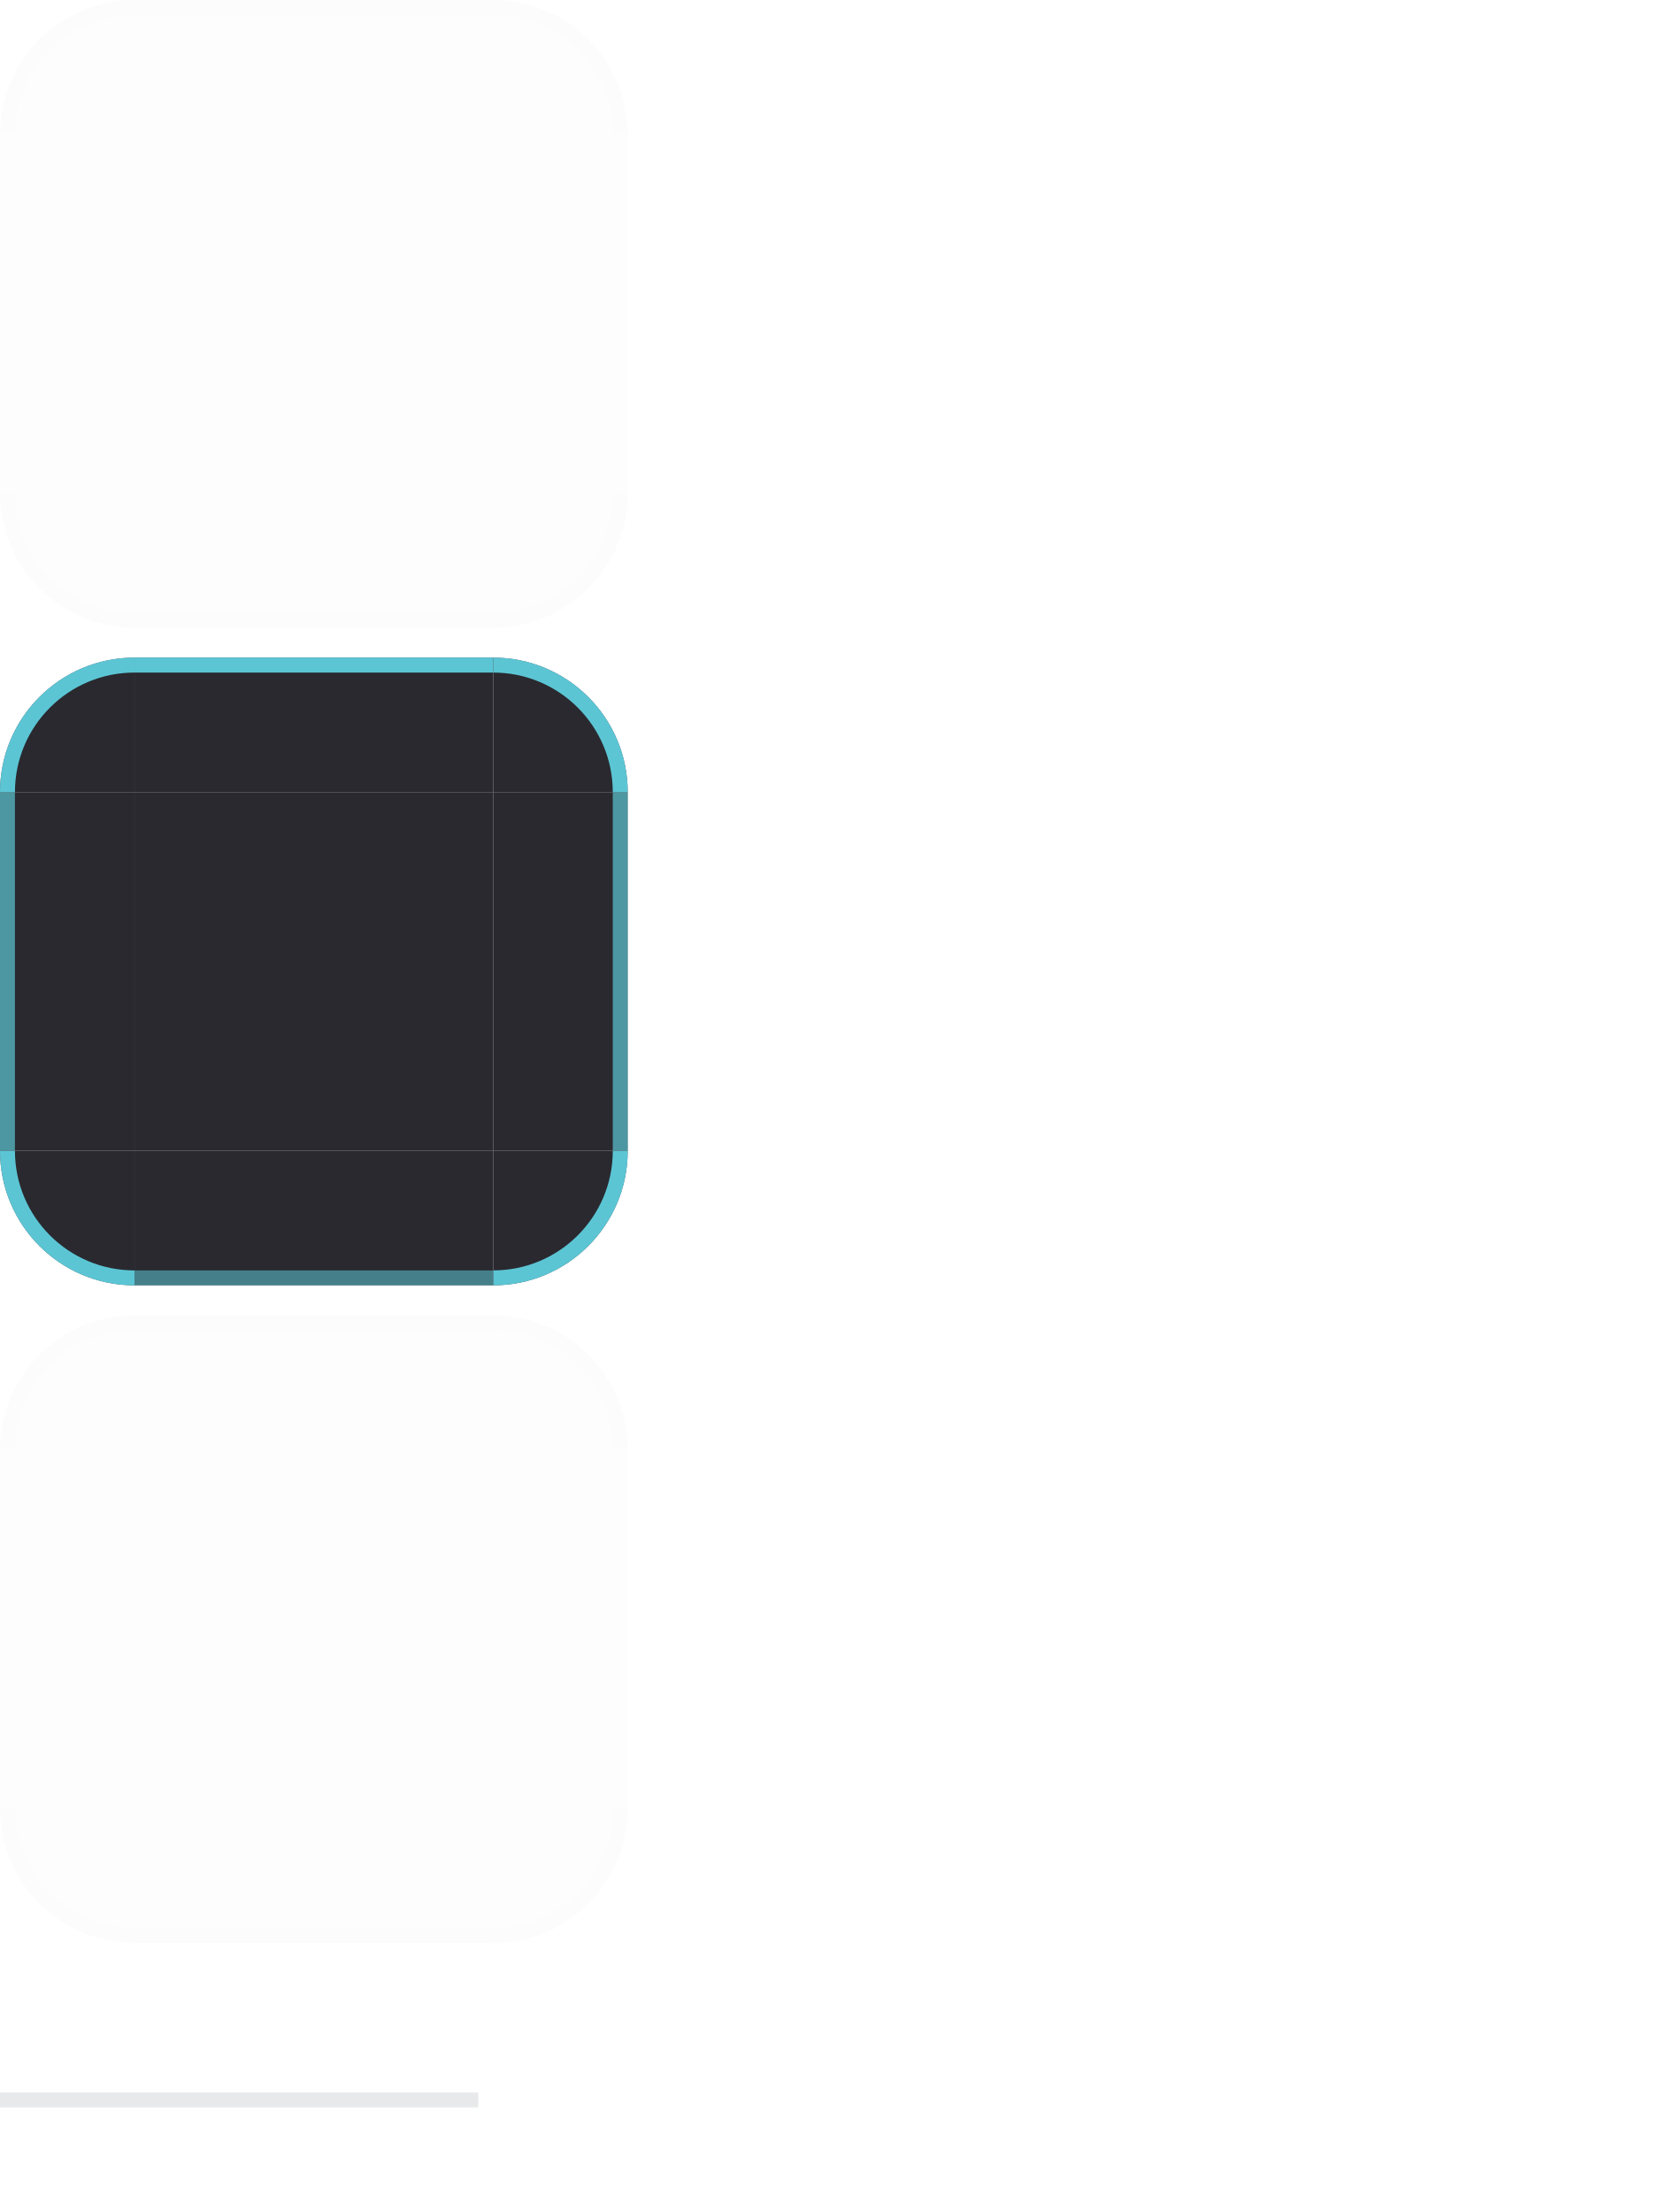
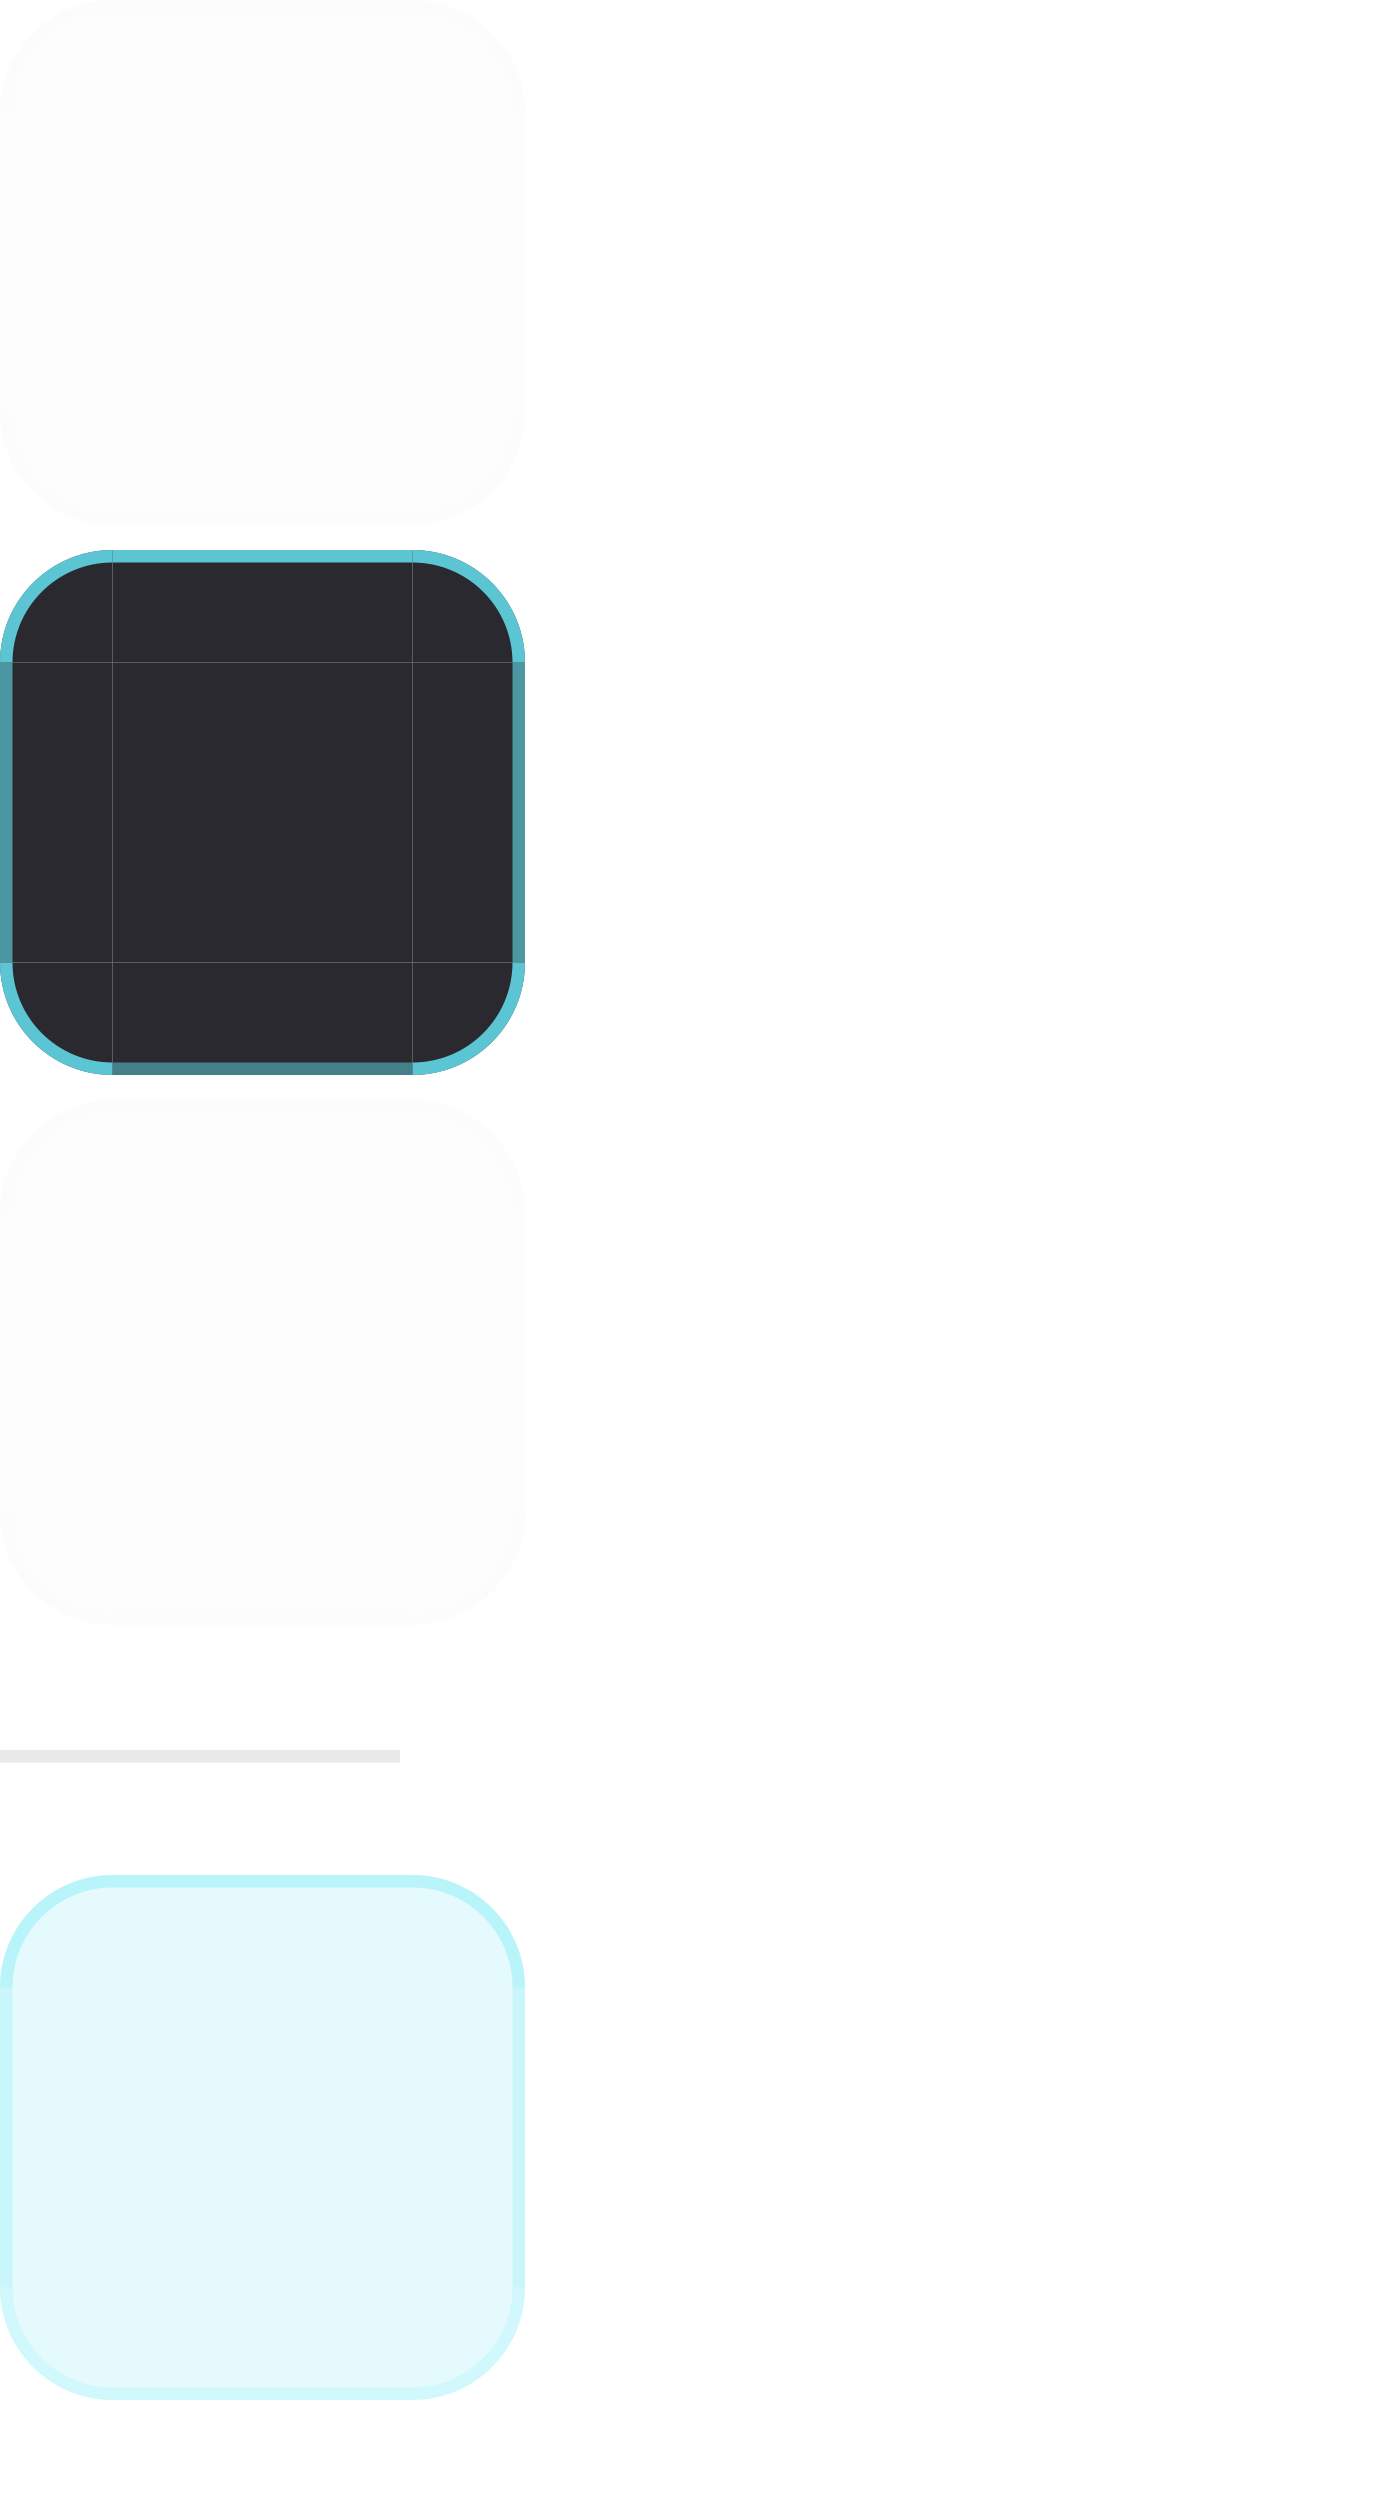
- <svg xmlns="http://www.w3.org/2000/svg" width="112" height="148" viewBox="0 0 112 148">
+ <svg xmlns="http://www.w3.org/2000/svg" width="112" height="200" viewBox="0 0 112 200">
  <style id="current-color-scheme" type="text/css">
    .ColorScheme-Background { color: #0A0A0C; }
    .ColorScheme-Highlight  { color: #22D3EE; }
    .ColorScheme-Text       { color: #F5F7FA; }
  </style>
  <g id="normal-topleft">
    <path d="M 0,9 A 9,9 0 0 1 9,0 L 9,9 Z" fill="#0A0A0C" fill-opacity="0.01" />
    <path d="M 0,9 A 9,9 0 0 1 9,0 L 9,1.0 A 8.0,8.0 0 0 0 1.0,9 Z" fill="#9BA3AE" fill-opacity="0.01" />
  </g>
  <g id="normal-topright">
    <path d="M 33,0 A 9,9 0 0 1 42,9 L 33,9 Z" fill="#0A0A0C" fill-opacity="0.01" />
    <path d="M 33,0 A 9,9 0 0 1 42,9 L 41.0,9 A 8.0,8.0 0 0 0 33,1.0 Z" fill="#9BA3AE" fill-opacity="0.01" />
  </g>
  <g id="normal-bottomleft">
    <path d="M 9,42 A 9,9 0 0 1 0,33 L 9,33 Z" fill="#0A0A0C" fill-opacity="0.01" />
    <path d="M 9,42 A 9,9 0 0 1 0,33 L 1.0,33 A 8.0,8.0 0 0 0 9,41.0 Z" fill="#9BA3AE" fill-opacity="0.01" />
  </g>
  <g id="normal-bottomright">
    <path d="M 42,33 A 9,9 0 0 1 33,42 L 33,33 Z" fill="#0A0A0C" fill-opacity="0.01" />
    <path d="M 42,33 A 9,9 0 0 1 33,42 L 33,41.0 A 8.0,8.0 0 0 0 41.0,33 Z" fill="#9BA3AE" fill-opacity="0.01" />
  </g>
  <g id="normal-top">
    <rect x="9" y="0" width="24" height="9" fill="#0A0A0C" fill-opacity="0.01" />
    <rect x="9" y="0" width="24" height="1" fill="#9BA3AE" fill-opacity="0.01" />
  </g>
  <g id="normal-bottom">
    <rect x="9" y="33" width="24" height="9" fill="#0A0A0C" fill-opacity="0.01" />
    <rect x="9" y="41" width="24" height="1" fill="#9BA3AE" fill-opacity="0.006" />
  </g>
  <g id="normal-left">
    <rect x="0" y="9" width="9" height="24" fill="#0A0A0C" fill-opacity="0.01" />
    <rect x="0" y="9" width="1" height="24" fill="#9BA3AE" fill-opacity="0.007" />
  </g>
  <g id="normal-right">
    <rect x="33" y="9" width="9" height="24" fill="#0A0A0C" fill-opacity="0.01" />
    <rect x="41" y="9" width="1" height="24" fill="#9BA3AE" fill-opacity="0.007" />
  </g>
  <rect id="normal-center" x="9" y="9" width="24" height="24" fill="#0A0A0C" fill-opacity="0.01" />
  <rect id="normal-hint-top-margin" x="80" y="0" width="4" height="5" fill="none" opacity="0" />
  <rect id="normal-hint-bottom-margin" x="80" y="7" width="4" height="5" fill="none" opacity="0" />
  <rect id="normal-hint-left-margin" x="76" y="14" width="7" height="4" fill="none" opacity="0" />
  <rect id="normal-hint-right-margin" x="87" y="14" width="7" height="4" fill="none" opacity="0" />
  <g id="pressed-topleft">
    <path d="M 0,53 A 9,9 0 0 1 9,44 L 9,53 Z" fill="#1C1C22" fill-opacity="0.94" />
    <path d="M 0,53 A 9,9 0 0 1 9,44 L 9,45.0 A 8.0,8.0 0 0 0 1.0,53 Z" fill="#67E8F9" fill-opacity="0.82" />
  </g>
  <g id="pressed-topright">
    <path d="M 33,44 A 9,9 0 0 1 42,53 L 33,53 Z" fill="#1C1C22" fill-opacity="0.94" />
    <path d="M 33,44 A 9,9 0 0 1 42,53 L 41.0,53 A 8.0,8.0 0 0 0 33,45.0 Z" fill="#67E8F9" fill-opacity="0.82" />
  </g>
  <g id="pressed-bottomleft">
    <path d="M 9,86 A 9,9 0 0 1 0,77 L 9,77 Z" fill="#1C1C22" fill-opacity="0.94" />
    <path d="M 9,86 A 9,9 0 0 1 0,77 L 1.0,77 A 8.0,8.0 0 0 0 9,85.0 Z" fill="#67E8F9" fill-opacity="0.82" />
  </g>
  <g id="pressed-bottomright">
    <path d="M 42,77 A 9,9 0 0 1 33,86 L 33,77 Z" fill="#1C1C22" fill-opacity="0.94" />
    <path d="M 42,77 A 9,9 0 0 1 33,86 L 33,85.0 A 8.0,8.0 0 0 0 41.0,77 Z" fill="#67E8F9" fill-opacity="0.82" />
  </g>
  <g id="pressed-top">
    <rect x="9" y="44" width="24" height="9" fill="#1C1C22" fill-opacity="0.94" />
    <rect x="9" y="44" width="24" height="1" fill="#67E8F9" fill-opacity="0.82" />
  </g>
  <g id="pressed-bottom">
    <rect x="9" y="77" width="24" height="9" fill="#1C1C22" fill-opacity="0.94" />
    <rect x="9" y="85" width="24" height="1" fill="#67E8F9" fill-opacity="0.451" />
  </g>
  <g id="pressed-left">
    <rect x="0" y="53" width="9" height="24" fill="#1C1C22" fill-opacity="0.94" />
    <rect x="0" y="53" width="1" height="24" fill="#67E8F9" fill-opacity="0.574" />
  </g>
  <g id="pressed-right">
    <rect x="33" y="53" width="9" height="24" fill="#1C1C22" fill-opacity="0.94" />
    <rect x="41" y="53" width="1" height="24" fill="#67E8F9" fill-opacity="0.574" />
  </g>
  <rect id="pressed-center" x="9" y="53" width="24" height="24" fill="#1C1C22" fill-opacity="0.94" />
  <rect id="pressed-hint-top-margin" x="80" y="24" width="4" height="5" fill="none" opacity="0" />
  <rect id="pressed-hint-bottom-margin" x="80" y="31" width="4" height="5" fill="none" opacity="0" />
  <rect id="pressed-hint-left-margin" x="76" y="38" width="7" height="4" fill="none" opacity="0" />
  <rect id="pressed-hint-right-margin" x="87" y="38" width="7" height="4" fill="none" opacity="0" />
  <g id="section-topleft">
    <path d="M 0,97 A 9,9 0 0 1 9,88 L 9,97 Z" fill="#0A0A0C" fill-opacity="0.01" />
    <path d="M 0,97 A 9,9 0 0 1 9,88 L 9,89.0 A 8.0,8.0 0 0 0 1.0,97 Z" fill="#9BA3AE" fill-opacity="0.01" />
  </g>
  <g id="section-topright">
    <path d="M 33,88 A 9,9 0 0 1 42,97 L 33,97 Z" fill="#0A0A0C" fill-opacity="0.01" />
    <path d="M 33,88 A 9,9 0 0 1 42,97 L 41.0,97 A 8.0,8.0 0 0 0 33,89.0 Z" fill="#9BA3AE" fill-opacity="0.01" />
  </g>
  <g id="section-bottomleft">
    <path d="M 9,130 A 9,9 0 0 1 0,121 L 9,121 Z" fill="#0A0A0C" fill-opacity="0.01" />
    <path d="M 9,130 A 9,9 0 0 1 0,121 L 1.0,121 A 8.0,8.0 0 0 0 9,129.0 Z" fill="#9BA3AE" fill-opacity="0.01" />
  </g>
  <g id="section-bottomright">
    <path d="M 42,121 A 9,9 0 0 1 33,130 L 33,121 Z" fill="#0A0A0C" fill-opacity="0.01" />
    <path d="M 42,121 A 9,9 0 0 1 33,130 L 33,129.0 A 8.0,8.0 0 0 0 41.0,121 Z" fill="#9BA3AE" fill-opacity="0.01" />
  </g>
  <g id="section-top">
    <rect x="9" y="88" width="24" height="9" fill="#0A0A0C" fill-opacity="0.01" />
    <rect x="9" y="88" width="24" height="1" fill="#9BA3AE" fill-opacity="0.01" />
  </g>
  <g id="section-bottom">
    <rect x="9" y="121" width="24" height="9" fill="#0A0A0C" fill-opacity="0.01" />
    <rect x="9" y="129" width="24" height="1" fill="#9BA3AE" fill-opacity="0.006" />
  </g>
  <g id="section-left">
    <rect x="0" y="97" width="9" height="24" fill="#0A0A0C" fill-opacity="0.01" />
    <rect x="0" y="97" width="1" height="24" fill="#9BA3AE" fill-opacity="0.007" />
  </g>
  <g id="section-right">
    <rect x="33" y="97" width="9" height="24" fill="#0A0A0C" fill-opacity="0.01" />
    <rect x="41" y="97" width="1" height="24" fill="#9BA3AE" fill-opacity="0.007" />
  </g>
  <rect id="section-center" x="9" y="97" width="24" height="24" fill="#0A0A0C" fill-opacity="0.01" />
  <rect id="section-hint-top-margin" x="80" y="48" width="4" height="5" fill="none" opacity="0" />
  <rect id="section-hint-bottom-margin" x="80" y="55" width="4" height="5" fill="none" opacity="0" />
  <rect id="section-hint-left-margin" x="76" y="62" width="7" height="4" fill="none" opacity="0" />
  <rect id="section-hint-right-margin" x="87" y="62" width="7" height="4" fill="none" opacity="0" />
  <rect id="separator" x="0" y="140" width="32" height="1" fill="#9BA3AE" fill-opacity="0.24" />
  <rect id="hint-tile-center" x="104" y="0" width="1" height="1" fill="none" opacity="0" />
+   <g id="hover-topleft">
+     <path d="M 0,159 A 9,9 0 0 1 9,150 L 9,159 Z" fill="#22D3EE" fill-opacity="0.12" />
+     <path d="M 0,159 A 9,9 0 0 1 9,150 L 9,151.0 A 8.0,8.0 0 0 0 1.0,159 Z" fill="#67E8F9" fill-opacity="0.34" />
+   </g>
+   <g id="hover-topright">
+     <path d="M 33,150 A 9,9 0 0 1 42,159 L 33,159 Z" fill="#22D3EE" fill-opacity="0.12" />
+     <path d="M 33,150 A 9,9 0 0 1 42,159 L 41.0,159 A 8.0,8.0 0 0 0 33,151.0 Z" fill="#67E8F9" fill-opacity="0.34" />
+   </g>
+   <g id="hover-bottomleft">
+     <path d="M 9,192 A 9,9 0 0 1 0,183 L 9,183 Z" fill="#22D3EE" fill-opacity="0.12" />
+     <path d="M 9,192 A 9,9 0 0 1 0,183 L 1.0,183 A 8.0,8.0 0 0 0 9,191.0 Z" fill="#67E8F9" fill-opacity="0.16" />
+   </g>
+   <g id="hover-bottomright">
+     <path d="M 42,183 A 9,9 0 0 1 33,192 L 33,183 Z" fill="#22D3EE" fill-opacity="0.12" />
+     <path d="M 42,183 A 9,9 0 0 1 33,192 L 33,191.0 A 8.0,8.0 0 0 0 41.0,183 Z" fill="#67E8F9" fill-opacity="0.16" />
+   </g>
+   <g id="hover-top">
+     <rect x="9" y="150" width="24" height="9" fill="#22D3EE" fill-opacity="0.12" />
+     <rect x="9" y="150" width="24" height="1" fill="#67E8F9" fill-opacity="0.34" />
+   </g>
+   <g id="hover-bottom">
+     <rect x="9" y="183" width="24" height="9" fill="#22D3EE" fill-opacity="0.12" />
+     <rect x="9" y="191" width="24" height="1" fill="#67E8F9" fill-opacity="0.16" />
+   </g>
+   <g id="hover-left">
+     <rect x="0" y="159" width="9" height="24" fill="#22D3EE" fill-opacity="0.12" />
+     <rect x="0" y="159" width="1" height="24" fill="#67E8F9" fill-opacity="0.22" />
+   </g>
+   <g id="hover-right">
+     <rect x="33" y="159" width="9" height="24" fill="#22D3EE" fill-opacity="0.12" />
+     <rect x="41" y="159" width="1" height="24" fill="#67E8F9" fill-opacity="0.22" />
+   </g>
+   <rect id="hover-center" x="9" y="159" width="24" height="24" fill="#22D3EE" fill-opacity="0.12" />
</svg>
